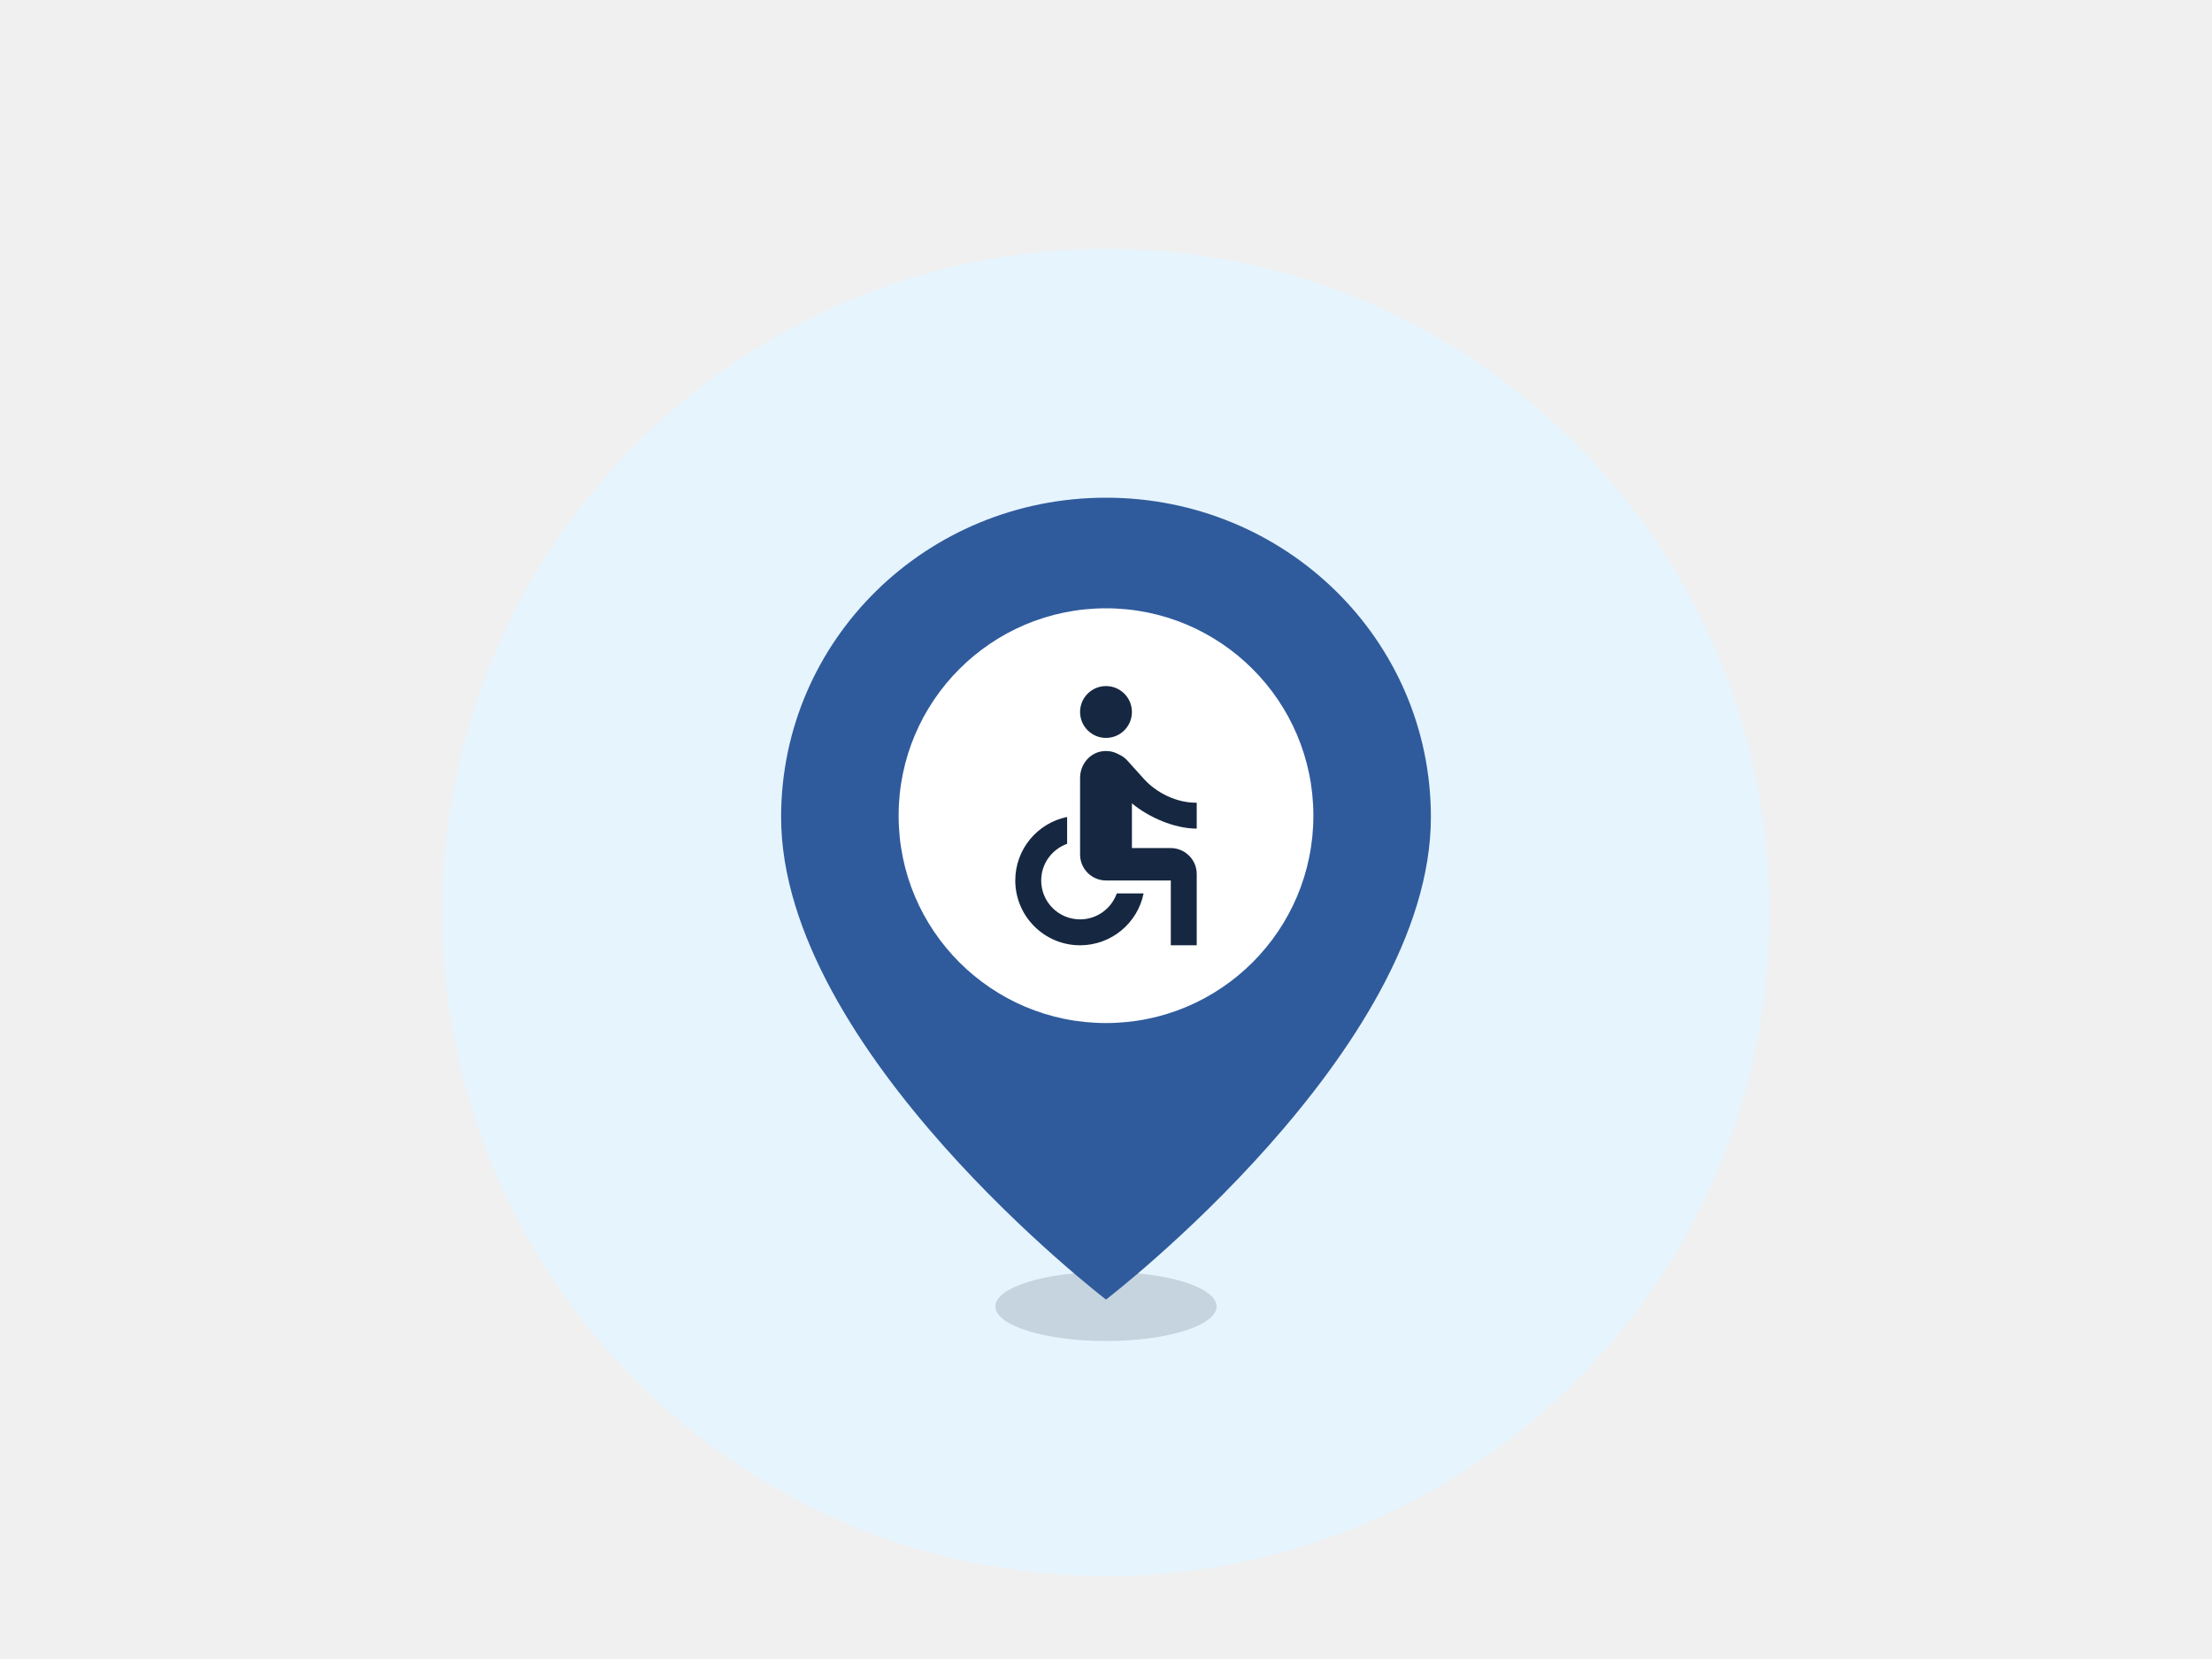
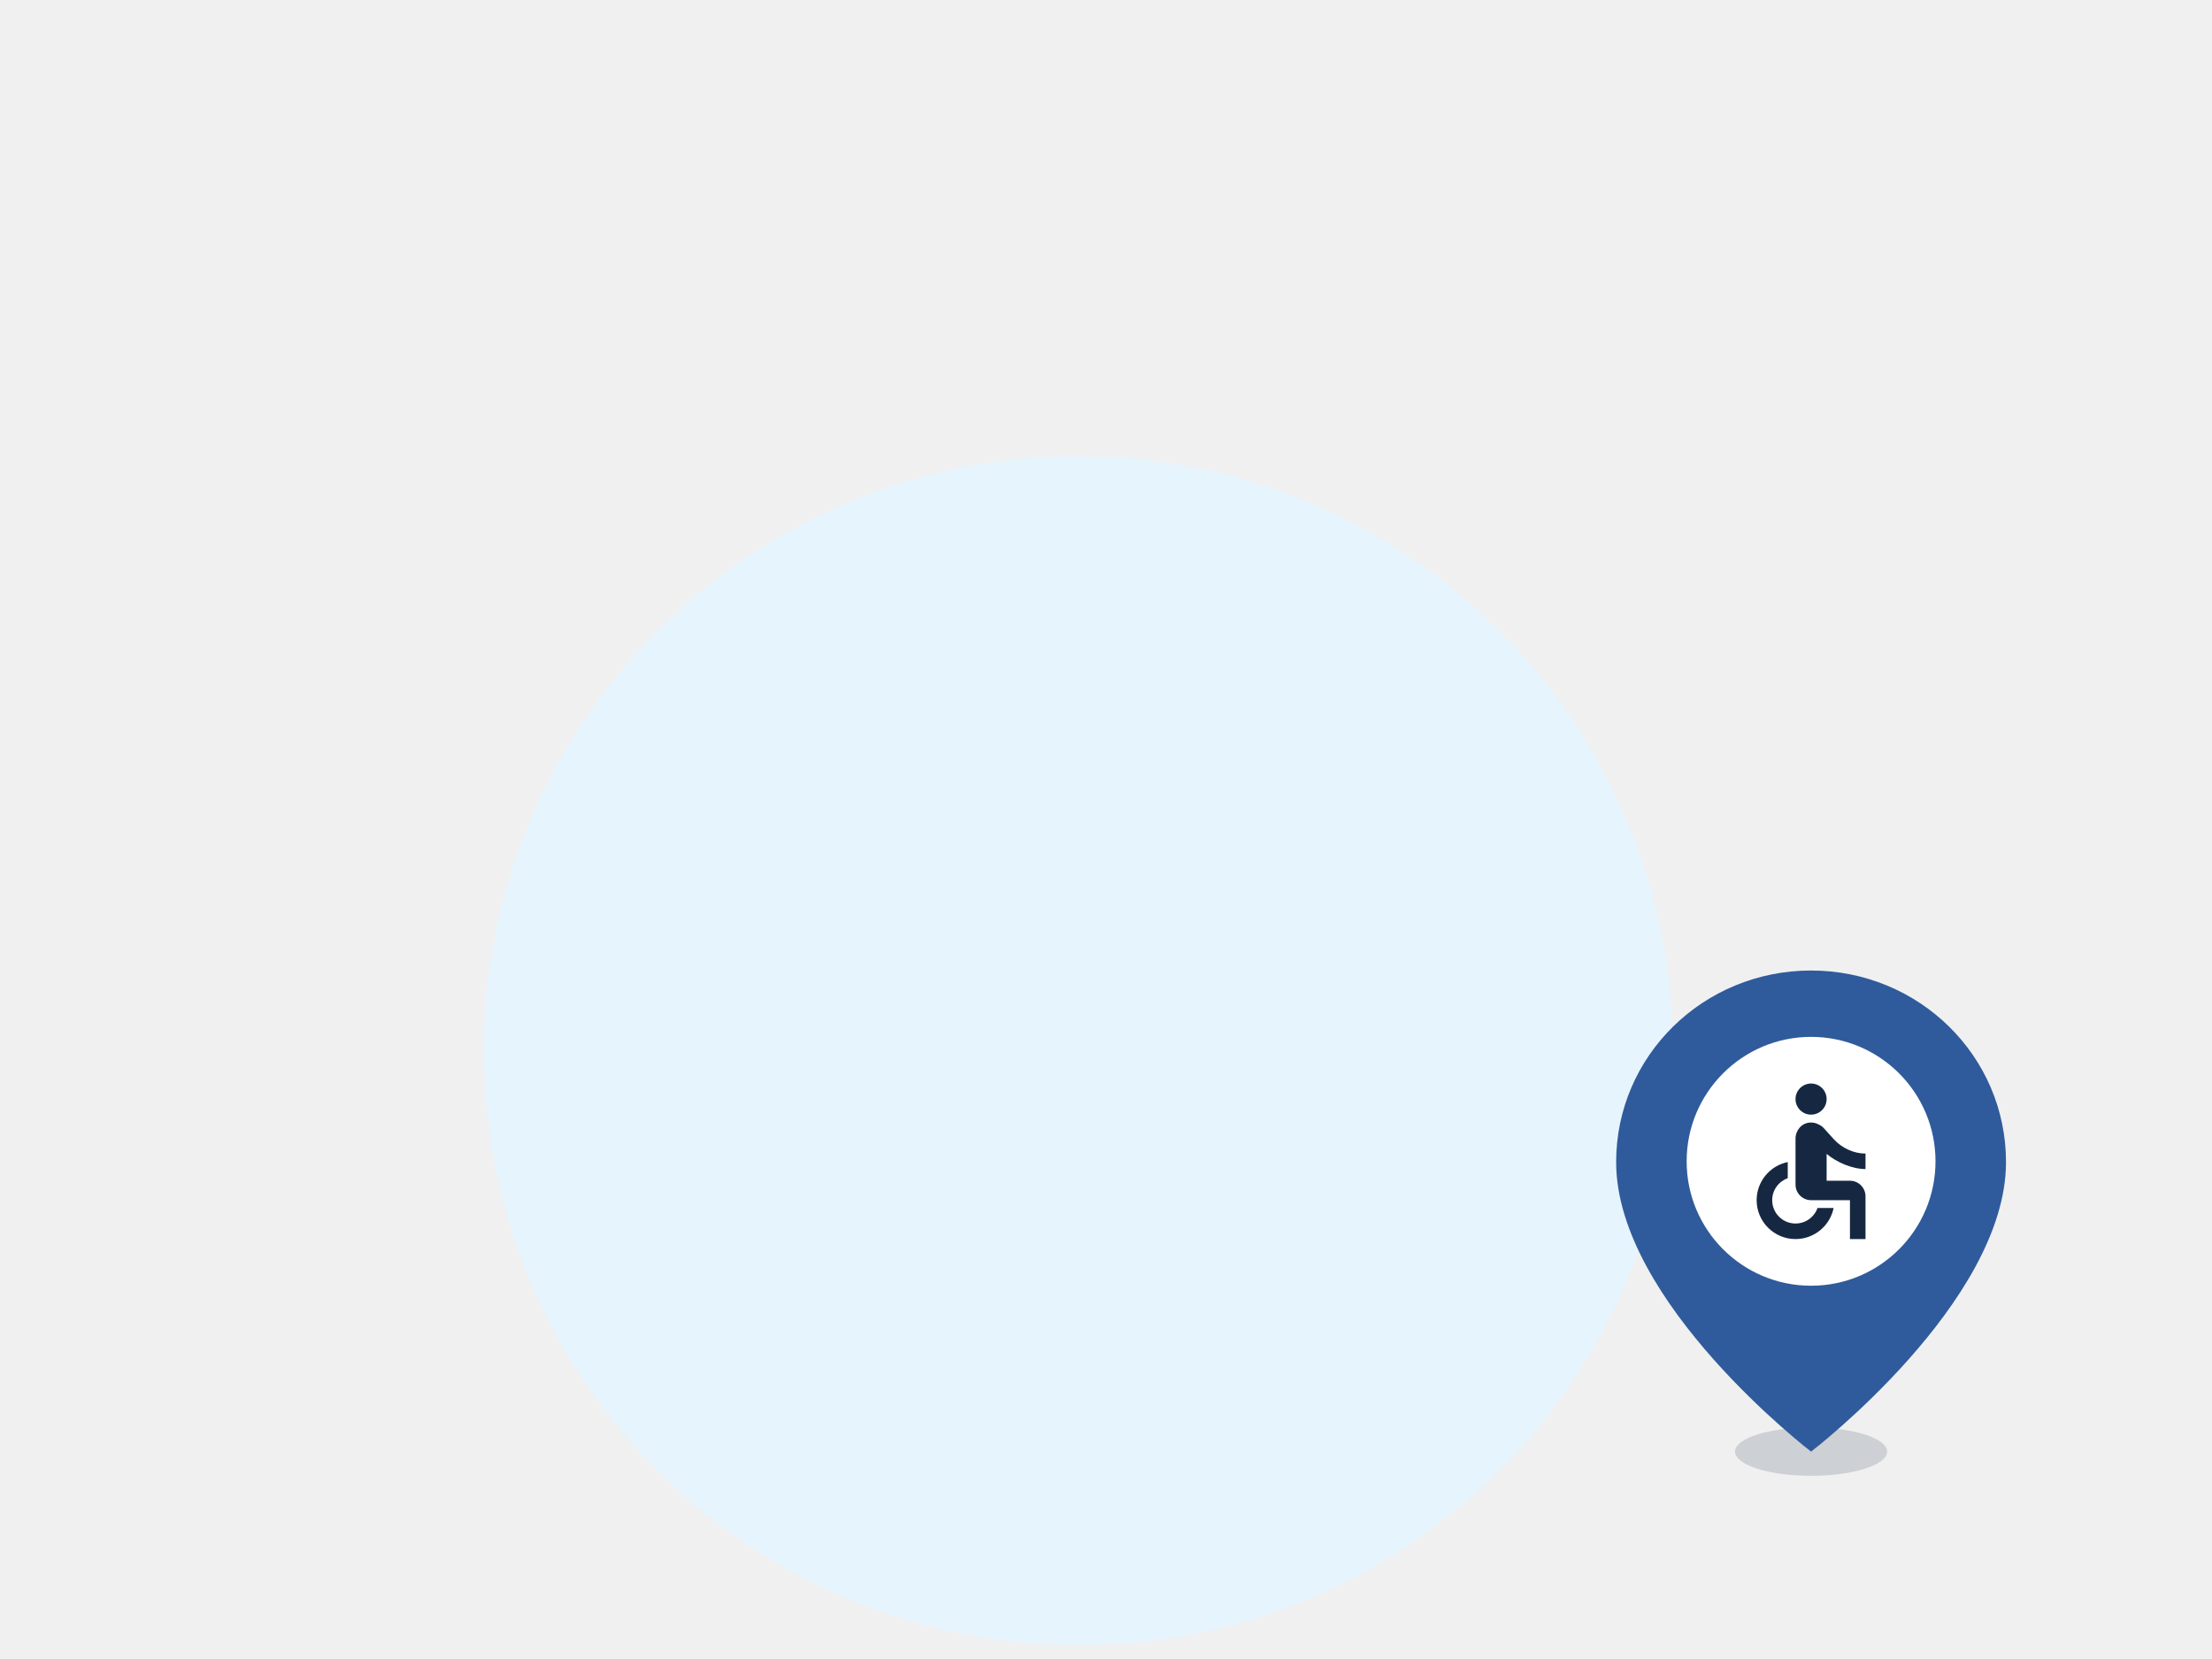
<svg xmlns="http://www.w3.org/2000/svg" viewBox="0 0 320 240" width="320" height="240">
  <defs>
    <mask id="traccia" maskUnits="userSpaceOnUse">
-       <path d="M34 214 C74 216 86 180 120 184 S150 190 158 188" fill="none" stroke="#fff" stroke-width="14" stroke-linecap="round" stroke-dasharray="200" stroke-dashoffset="200">
-         <animate attributeName="stroke-dashoffset" values="200;0;0;200" keyTimes="0;0.45;0.88;1" dur="2.4s" repeatCount="indefinite" />
-       </path>
+       <rect x="0" y="190" width="10" height="30" fill="#fff">
+         <animate attributeName="width" values="10;148;148" keyTimes="0;0.45;1" calcMode="spline" keySplines=".3 .1 .3 1;0 0 1 1" dur="2.2s" repeatCount="indefinite" />
+       </rect>
    </mask>
  </defs>
-   <circle cx="160" cy="132" r="96" fill="#e6f4fd" />
-   <path d="M34 214 C74 216 86 180 120 184 S150 190 158 188" fill="none" stroke="#8b7d6b" stroke-width="8" stroke-linecap="round" stroke-dasharray="0 15" mask="url(#traccia)" />
-   <ellipse cx="160" cy="188" rx="6" ry="2.4" fill="none" stroke="#2f5b9c" stroke-width="3" opacity="0">
-     <animate attributeName="rx" values="6;6;40" keyTimes="0;0.5;1" dur="2.4s" repeatCount="indefinite" />
-     <animate attributeName="ry" values="2.4;2.4;12" keyTimes="0;0.5;1" dur="2.4s" repeatCount="indefinite" />
-     <animate attributeName="opacity" values="0;0.6;0" keyTimes="0;0.5;1" dur="2.4s" repeatCount="indefinite" />
+   <circle cx="156" cy="152" r="86" fill="#e6f4fd" />
+   <path d="M22 210 H234" fill="none" stroke="#8b7d6b" stroke-width="7" stroke-linecap="round" stroke-dasharray="0 14" mask="url(#traccia)" />
+   <ellipse cx="262" cy="210" rx="5" ry="2" fill="none" stroke="#2f5b9c" stroke-width="2.5" opacity="0">
+     <animate attributeName="rx" values="5;5;26" keyTimes="0;0.5;1" dur="2.2s" repeatCount="indefinite" />
+     <animate attributeName="ry" values="2;2;8" keyTimes="0;0.5;1" dur="2.2s" repeatCount="indefinite" />
+     <animate attributeName="opacity" values="0;0.6;0" keyTimes="0;0.5;1" dur="2.2s" repeatCount="indefinite" />
  </ellipse>
-   <ellipse cx="160" cy="189" rx="16" ry="5" fill="#162841" opacity=".16">
-     <animate attributeName="rx" values="6;16;13;16;16" keyTimes="0;0.4;0.48;0.55;1" dur="2.4s" repeatCount="indefinite" />
-   </ellipse>
+   <ellipse cx="262" cy="210" rx="11" ry="3.5" fill="#162841" opacity=".16" />
  <g>
-     <animateTransform attributeName="transform" type="translate" values="0 -60;0 -60;0 0;0 -12;0 0;0 0" keyTimes="0;0.2;0.4;0.47;0.54;1" calcMode="spline" keySplines="0 0 1 1;.5 0 1 1;0 0 .4 1;.5 0 1 1;0 0 1 1" dur="2.4s" repeatCount="indefinite" />
-     <path d="M160 72c-26 0-47 20.6-47 46.2C113 152 160 188 160 188s47-36 47-69.8C207 92.6 186 72 160 72z" fill="#2f5b9c" />
-     <circle cx="160" cy="118" r="30" fill="#fff" />
-     <g transform="translate(137.5 95.5) scale(1.875)" fill="#162841">
-       <circle cx="12" cy="4" r="2" />
-       <path d="M19 13v-2c-1.54.02-3.09-.75-4.07-1.83l-1.29-1.43c-.17-.19-.38-.34-.61-.45-.01 0-.01-.01-.02-.01H13c-.35-.2-.75-.3-1.19-.26C10.76 7.11 10 8.04 10 9.09V15c0 1.1.9 2 2 2h5v5h2v-5.5c0-1.1-.9-2-2-2h-3v-3.45c1.29 1.07 3.25 1.94 5 1.95zm-6.17 5c-.41 1.16-1.52 2-2.83 2-1.66 0-3-1.34-3-3 0-1.31.84-2.41 2-2.83V12.1c-2.28.46-4 2.48-4 4.9 0 2.76 2.24 5 5 5 2.42 0 4.44-1.72 4.9-4h-2.07z" />
+     <animateTransform attributeName="transform" type="translate" values="0 0;0 0;0 -14;0 0;0 -4;0 0;0 0" keyTimes="0;0.46;0.54;0.62;0.67;0.72;1" dur="2.2s" repeatCount="indefinite" />
+     <g transform="translate(262 210) scale(0.6) translate(-160 -188)">
+       <path d="M160 72c-26 0-47 20.6-47 46.2C113 152 160 188 160 188s47-36 47-69.8C207 92.6 186 72 160 72z" fill="#2f5b9c" />
+       <circle cx="160" cy="118" r="30" fill="#fff" />
+       <g transform="translate(137.5 95.5) scale(1.875)" fill="#162841">
+         <circle cx="12" cy="4" r="2" />
+         <path d="M19 13v-2c-1.54.02-3.09-.75-4.07-1.83l-1.29-1.43c-.17-.19-.38-.34-.61-.45-.01 0-.01-.01-.02-.01H13c-.35-.2-.75-.3-1.19-.26C10.76 7.11 10 8.04 10 9.09V15c0 1.1.9 2 2 2h5v5h2v-5.5c0-1.1-.9-2-2-2h-3v-3.45c1.29 1.07 3.25 1.94 5 1.95zm-6.17 5c-.41 1.16-1.52 2-2.83 2-1.66 0-3-1.34-3-3 0-1.31.84-2.41 2-2.83V12.1c-2.28.46-4 2.48-4 4.9 0 2.76 2.24 5 5 5 2.42 0 4.44-1.72 4.9-4h-2.07z" />
+       </g>
+     </g>
+   </g>
+   <g>
+     <animateTransform attributeName="transform" type="translate" values="40 210;178 210;178 210" keyTimes="0;0.45;1" calcMode="spline" keySplines=".3 .1 .3 1;0 0 1 1" dur="2.2s" repeatCount="indefinite" />
+     <animate attributeName="opacity" values="0;1;1;0" keyTimes="0;0.06;0.86;1" dur="2.2s" repeatCount="indefinite" />
+     <g>
+       <animateTransform attributeName="transform" type="translate" values="0 0;0 -1.5;0 0;0 -1.5;0 0;0 -1.5;0 0;0 0" keyTimes="0;0.07;0.14;0.21;0.28;0.35;0.42;1" dur="2.2s" repeatCount="indefinite" />
+       <rect x="-30" y="-80" width="9" height="44" rx="4" fill="#2f5b9c" />
+       <rect x="-31" y="-91" width="11" height="10" rx="4" fill="#2f5b9c" />
+       <rect x="-7" y="-31" width="9" height="8" fill="#2f5b9c" />
+       <rect x="-24" y="-39" width="42" height="9" rx="4" fill="#2f5b9c" />
+       <g fill="none" stroke="#162841" stroke-linecap="round" stroke-linejoin="round">
+         <path d="M-17 -73 L-15 -45 L14 -43 L21 -19" stroke-width="10" />
+         <path d="M21 -16 H30" stroke-width="7" />
+       </g>
+       <circle cx="-13" cy="-88" r="9" fill="#162841" />
+       <rect x="-17" y="-55" width="31" height="5" rx="2.5" fill="#2f5b9c" />
+       <rect x="-14" y="-51" width="4" height="12" fill="#2f5b9c" />
+       <path d="M12 -55 L14 -62" stroke="#162841" stroke-width="3" stroke-linecap="round" />
+       <circle cx="14.5" cy="-63" r="2.8" fill="#162841" />
+       <path d="M-15 -69 L-5 -58 L10 -59" fill="none" stroke="#162841" stroke-width="7" stroke-linecap="round" stroke-linejoin="round" />
+       <path d="M15 -31 L23 -13 M19 -11 H33" fill="none" stroke="#2f5b9c" stroke-width="4" stroke-linecap="round" />
+       <rect x="-31" y="-26" width="59" height="14" rx="5" fill="#162841" />
+       <path d="M22 -25 l-5 7 h4 l-3 6 l8 -9 h-4 l3 -4z" fill="#e7d6b9" />
+       <circle cx="-27" cy="-5" r="5" fill="#162841" />
+       <circle cx="25" cy="-5" r="5" fill="#162841" />
+       <g>
+         <animateTransform attributeName="transform" type="rotate" values="0 0 -13;600 0 -13;600 0 -13" keyTimes="0;0.45;1" calcMode="spline" keySplines=".3 .1 .3 1;0 0 1 1" dur="2.2s" repeatCount="indefinite" />
+         <circle cx="0" cy="-13" r="13" fill="#162841" />
+         <path d="M0 -21 V-5 M-8 -13 H8 M-5.7 -18.7 L5.7 -7.3 M5.7 -18.7 L-5.7 -7.3" stroke="#e6f4fd" stroke-width="1.6" stroke-linecap="round" />
+         <circle cx="0" cy="-13" r="3" fill="#e6f4fd" />
+       </g>
    </g>
  </g>
</svg>
